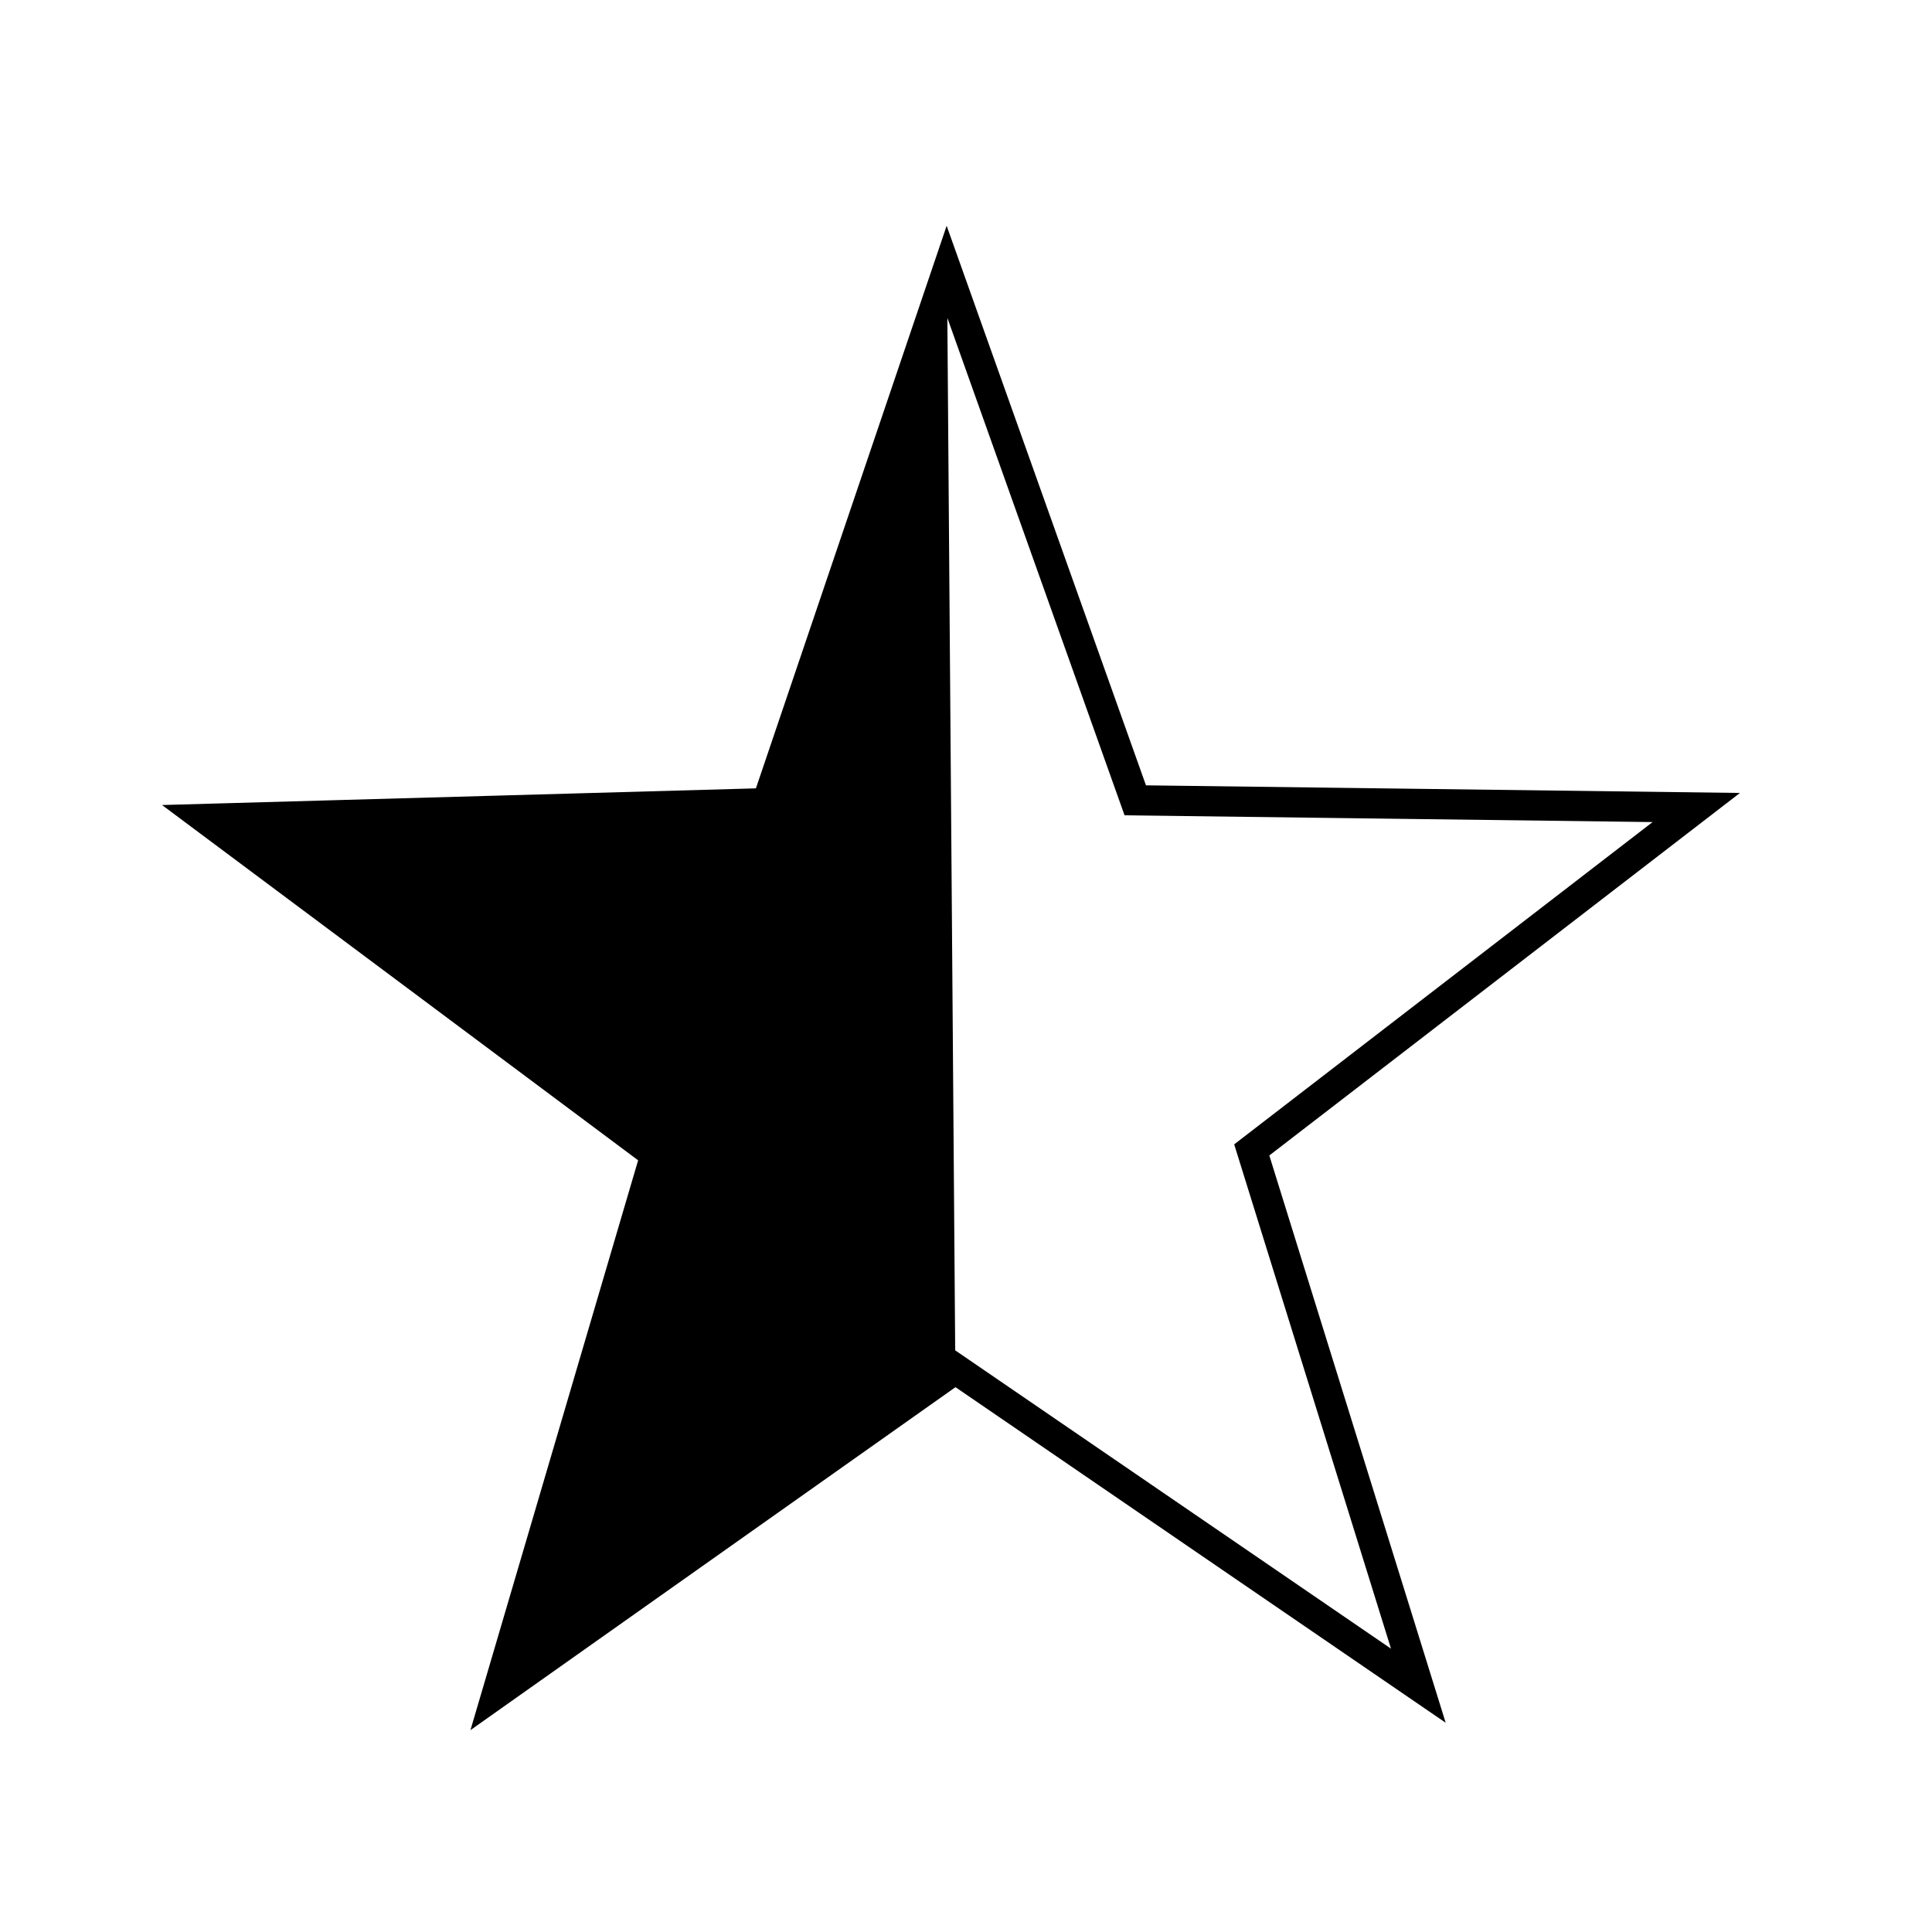
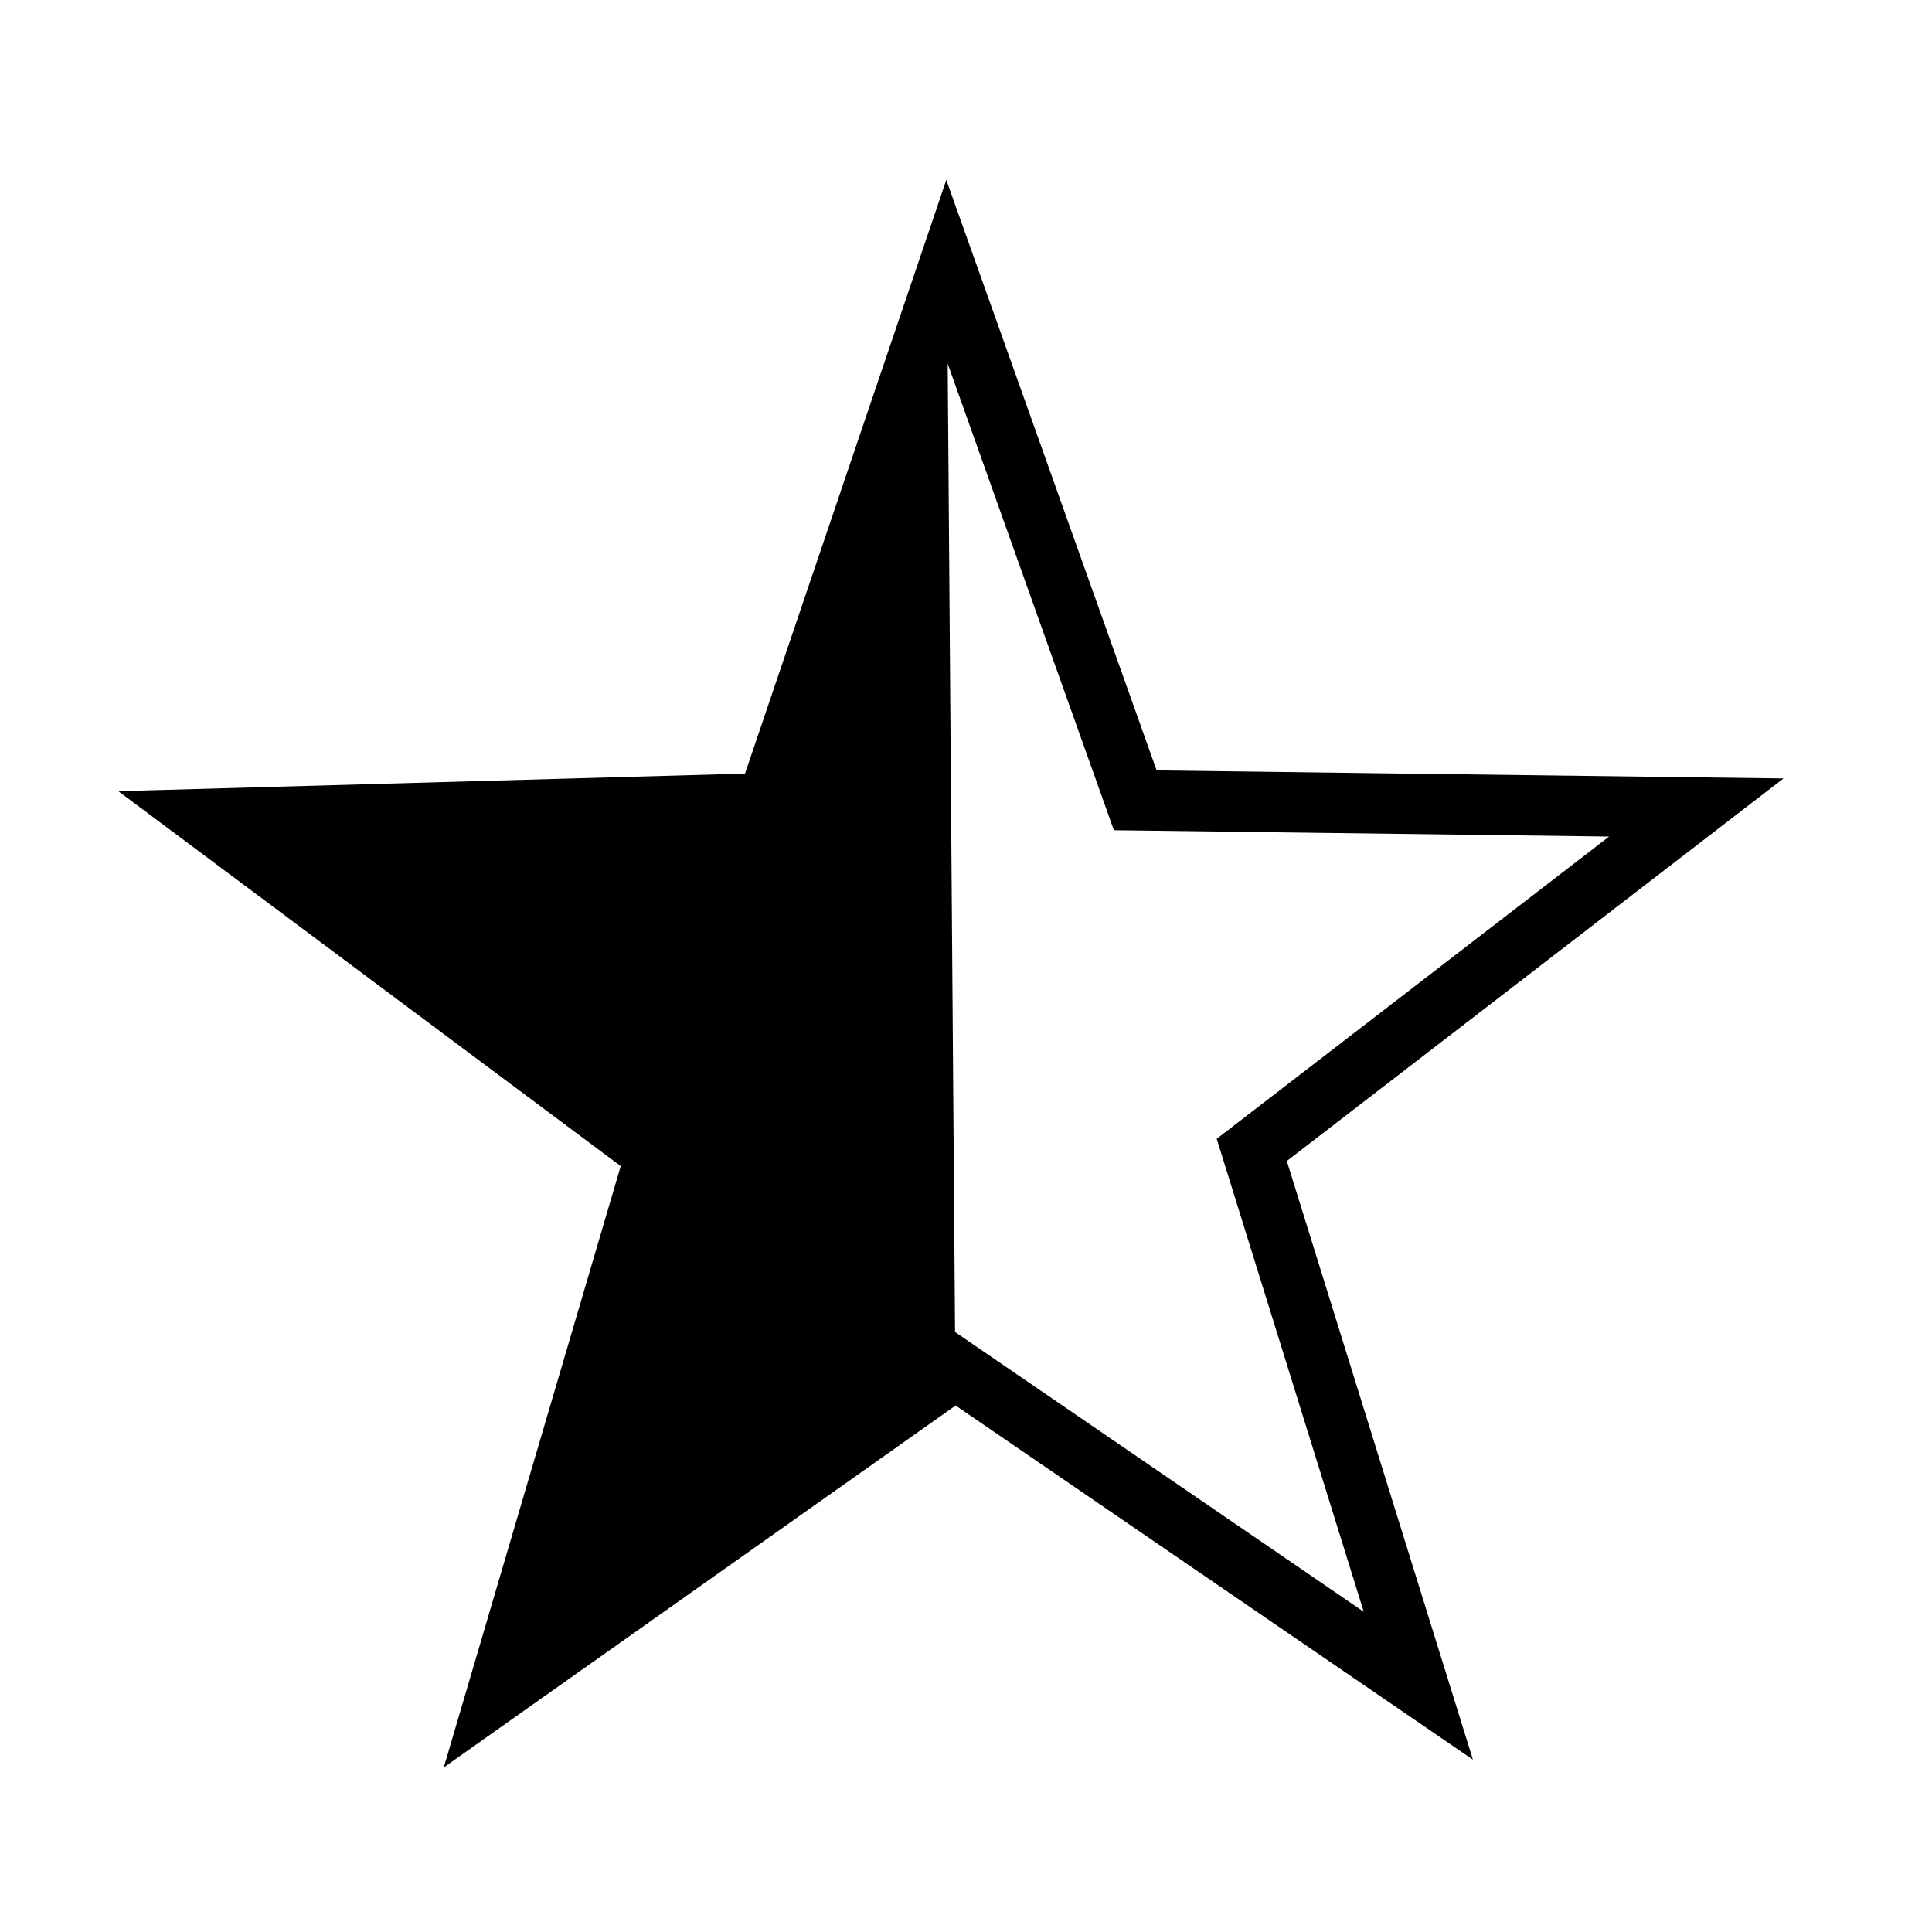
<svg xmlns="http://www.w3.org/2000/svg" width="64" height="64" viewBox="0 0 16.933 16.933" version="1.1" id="svg8">
  <defs id="defs2" />
  <g id="layer1" transform="translate(0,-280.0666)">
-     <g id="g841">
-       <path d="m 14.867,287.144 -3.896,3.001 1.46,4.696 -4.058,-2.778 -4.015,2.839 1.388,-4.717 -3.941,-2.941 4.916,-0.138 1.579,-4.657 1.65,4.632 z" id="path10" style="fill:none;stroke:#000000;stroke-width:0.265;stroke-opacity:1" />
+     <g id="g2220">
+       <path d="m 14.867,287.144 -3.896,3.001 1.46,4.696 -4.058,-2.778 -4.015,2.839 1.388,-4.717 -3.941,-2.941 4.916,-0.138 1.579,-4.657 1.65,4.632 z" id="path10" style="fill:none;stroke:#000000;stroke-width:0.529;stroke-opacity:1;stroke-miterlimit:4;stroke-dasharray:none" />
      <path id="path836" d="m 8.3,282.449 0.073,9.614 -4.015,2.839 1.388,-4.717 -3.941,-2.941 4.916,-0.138 z" style="fill:#000000;stroke:none;stroke-width:0.265px;stroke-linecap:butt;stroke-linejoin:miter;stroke-opacity:1" />
    </g>
  </g>
</svg>
